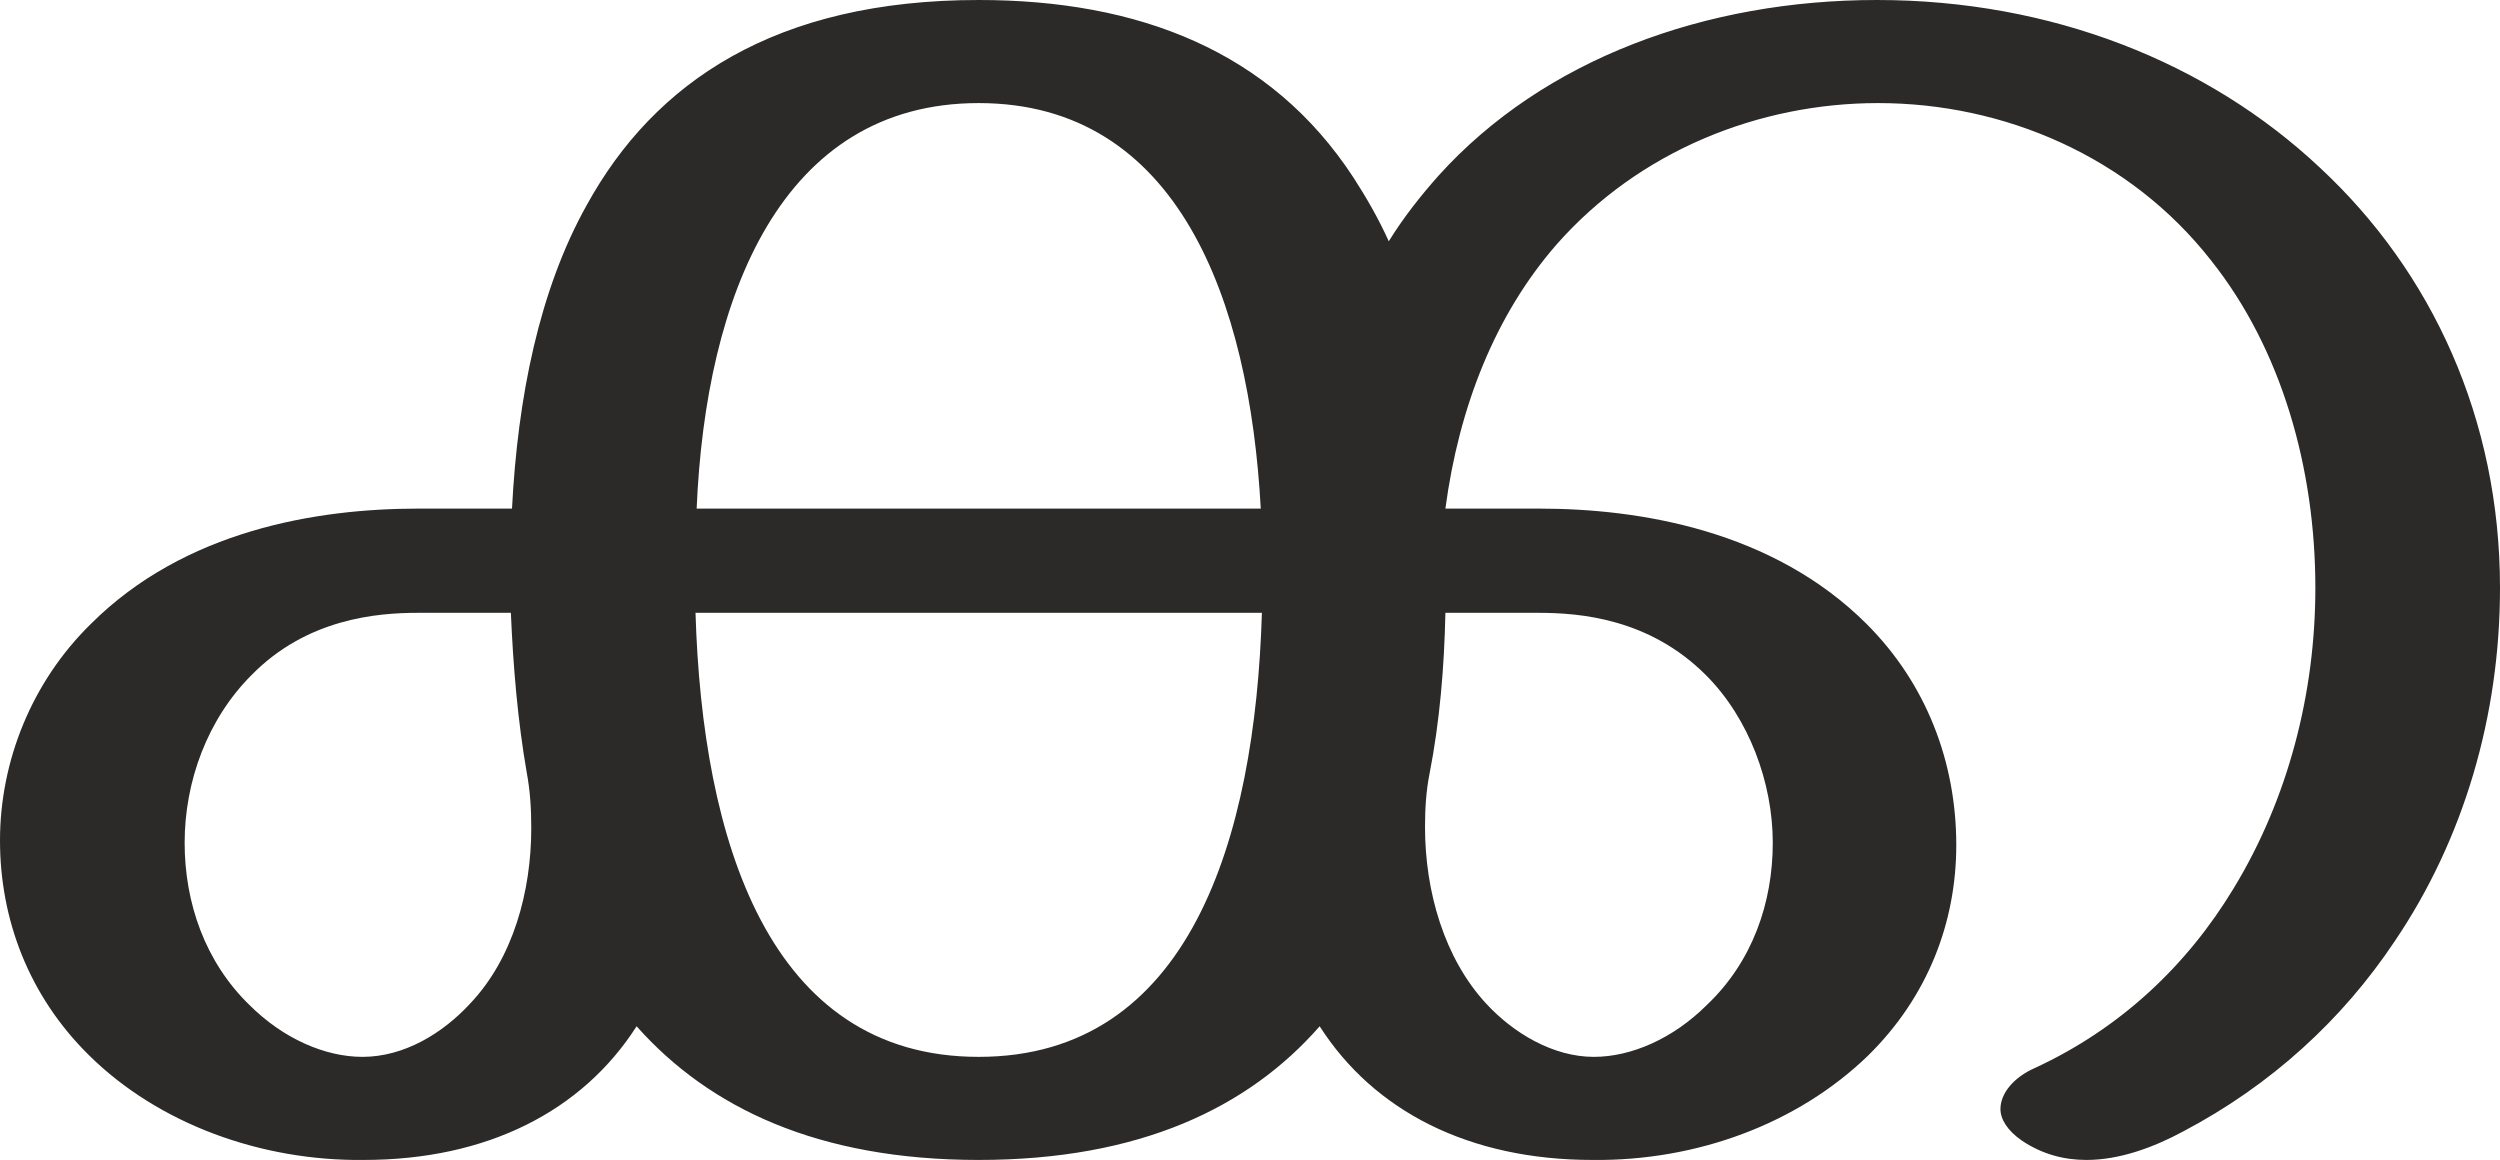
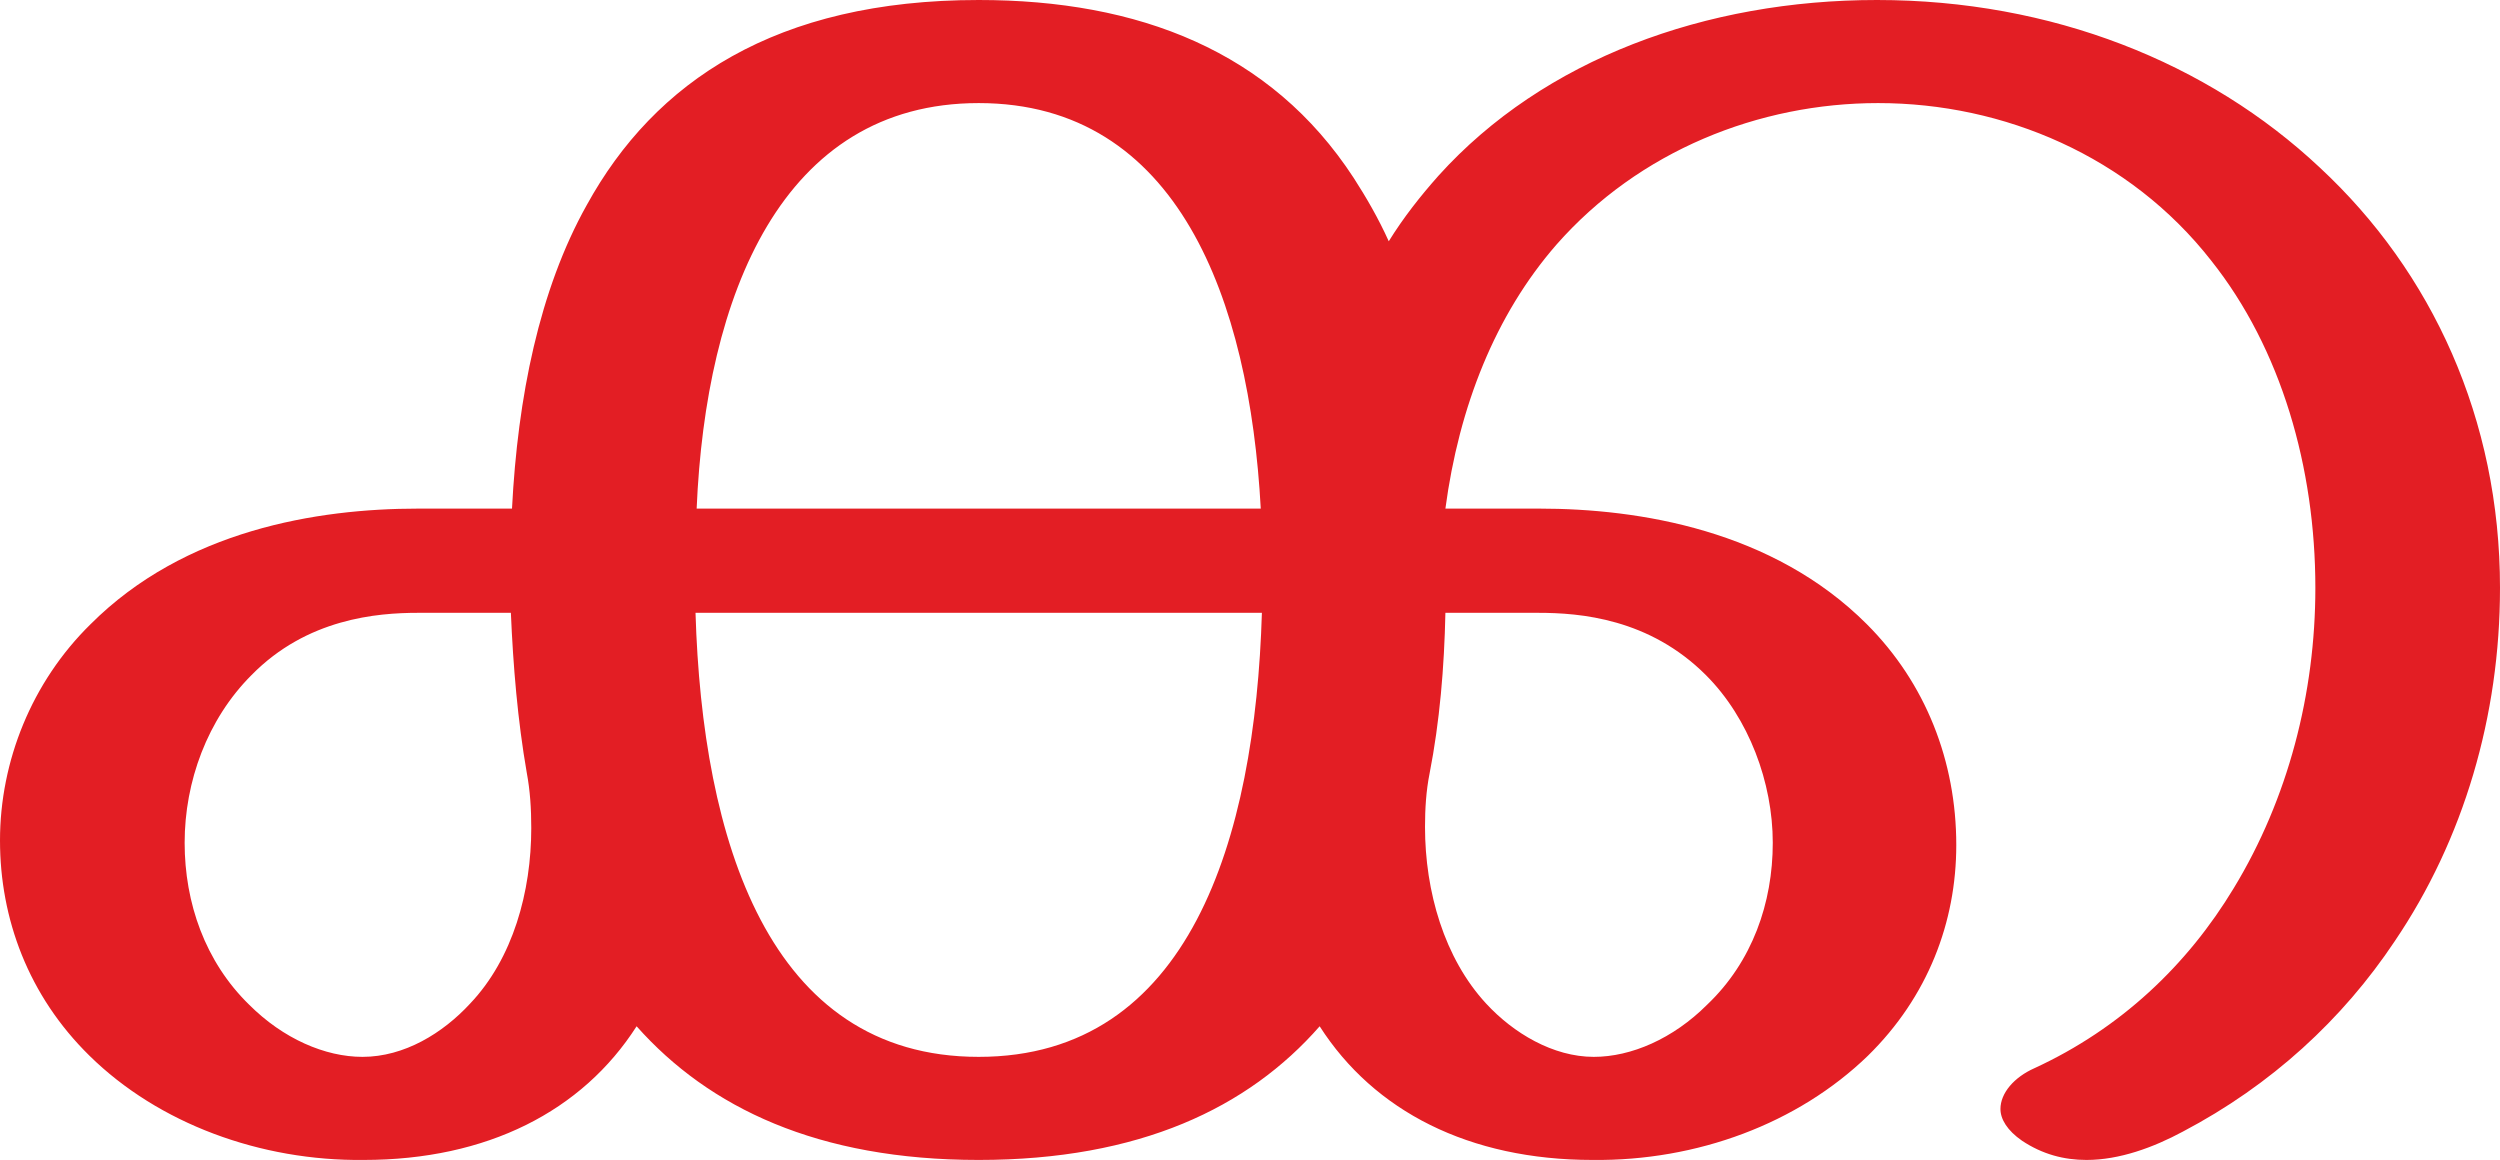
<svg xmlns="http://www.w3.org/2000/svg" xml:space="preserve" width="2207px" height="1024px" version="1.1" style="shape-rendering:geometricPrecision; text-rendering:geometricPrecision; image-rendering:optimizeQuality; fill-rule:evenodd; clip-rule:evenodd" viewBox="0 0 2207 1024">
  <defs>
    <style type="text/css">
   
-     .fil0 {fill:#2B2A29;fill-rule:nonzero}
+     .fil0 {fill:#E31E24;fill-rule:nonzero}
   
  </style>
  </defs>
  <g id="Layer_x0020_1">
    <path class="fil0" d="M1842 1024c29,0 59,-11 85,-25 78,-41 141,-99 187,-168 61,-90 93,-199 93,-312 0,-149 -60,-279 -159,-371 -99,-93 -237,-148 -391,-148 -151,0 -294,52 -387,155 -16,18 -31,37 -44,58 -9,-20 -20,-39 -31,-56 -73,-112 -190,-157 -331,-157 -179,0 -286,72 -346,181 -42,75 -61,170 -66,268l-83 0c-89,0 -206,19 -289,102 -52,51 -80,121 -80,191 0,69 25,137 79,190 61,60 151,93 242,92 109,0 193,-43 241,-118 64,72 160,118 302,118 142,0 238,-46 301,-118 48,75 132,118 241,118 92,1 181,-32 243,-92 53,-52 78,-118 78,-186 0,-74 -27,-143 -79,-195 -83,-83 -201,-102 -289,-102l-83 0c12,-90 44,-171 98,-233 73,-83 179,-125 284,-125 111,0 222,47 294,139 62,78 92,183 92,289 0,93 -24,186 -72,265 -41,68 -100,124 -176,159 -18,8 -30,22 -30,36 0,9 6,19 19,28 18,12 37,17 57,17zm-729 -575l-498 0c8,-188 75,-358 249,-358 176,0 239,174 249,358zm294 484c-36,0 -71,-21 -95,-47 -37,-40 -54,-99 -54,-156 0,-16 1,-32 4,-47 9,-46 13,-94 14,-142l82 0c37,0 98,5 148,55 38,38 59,95 59,148 0,53 -18,105 -58,143 -30,30 -67,46 -100,46zm-1087 0c-33,0 -70,-16 -100,-46 -39,-38 -57,-90 -57,-143 0,-54 20,-109 59,-148 49,-50 111,-55 147,-55l82 0c2,47 6,95 14,141 3,16 4,32 4,49 0,56 -16,115 -54,155 -24,26 -58,47 -95,47zm544 0c-186,0 -244,-192 -250,-392l500 0c-6,200 -64,392 -250,392z" />
  </g>
</svg>
